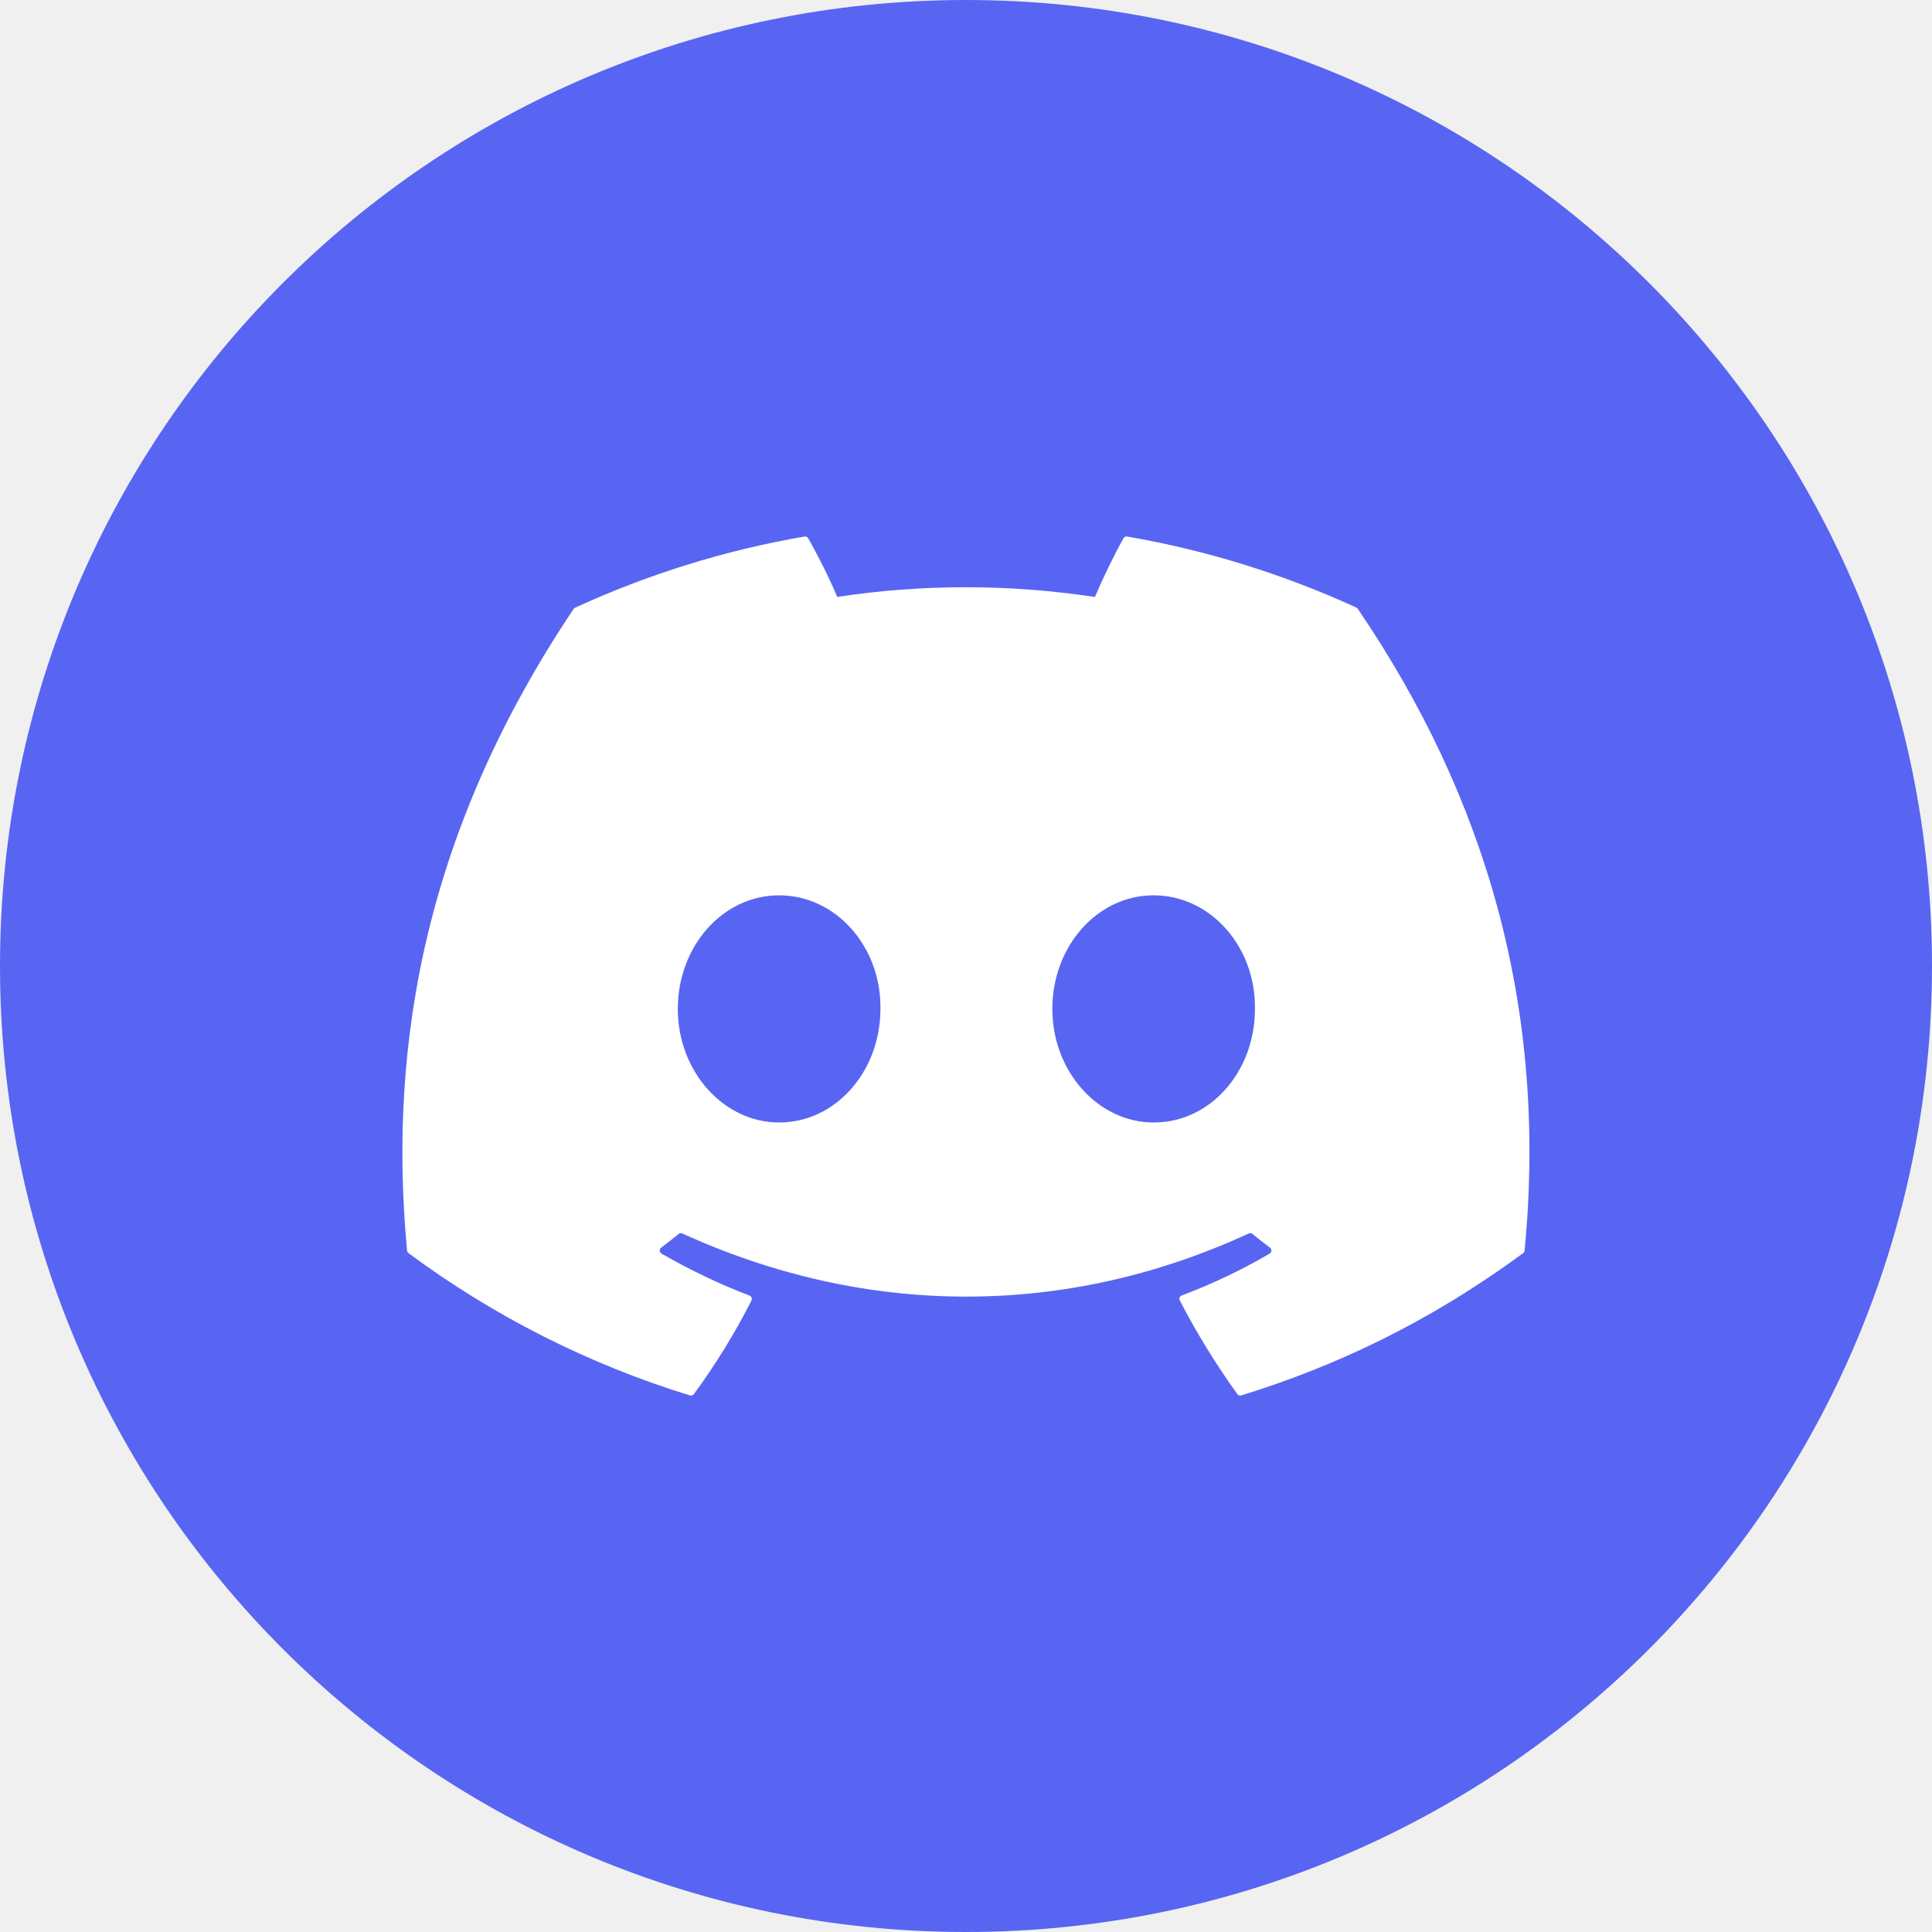
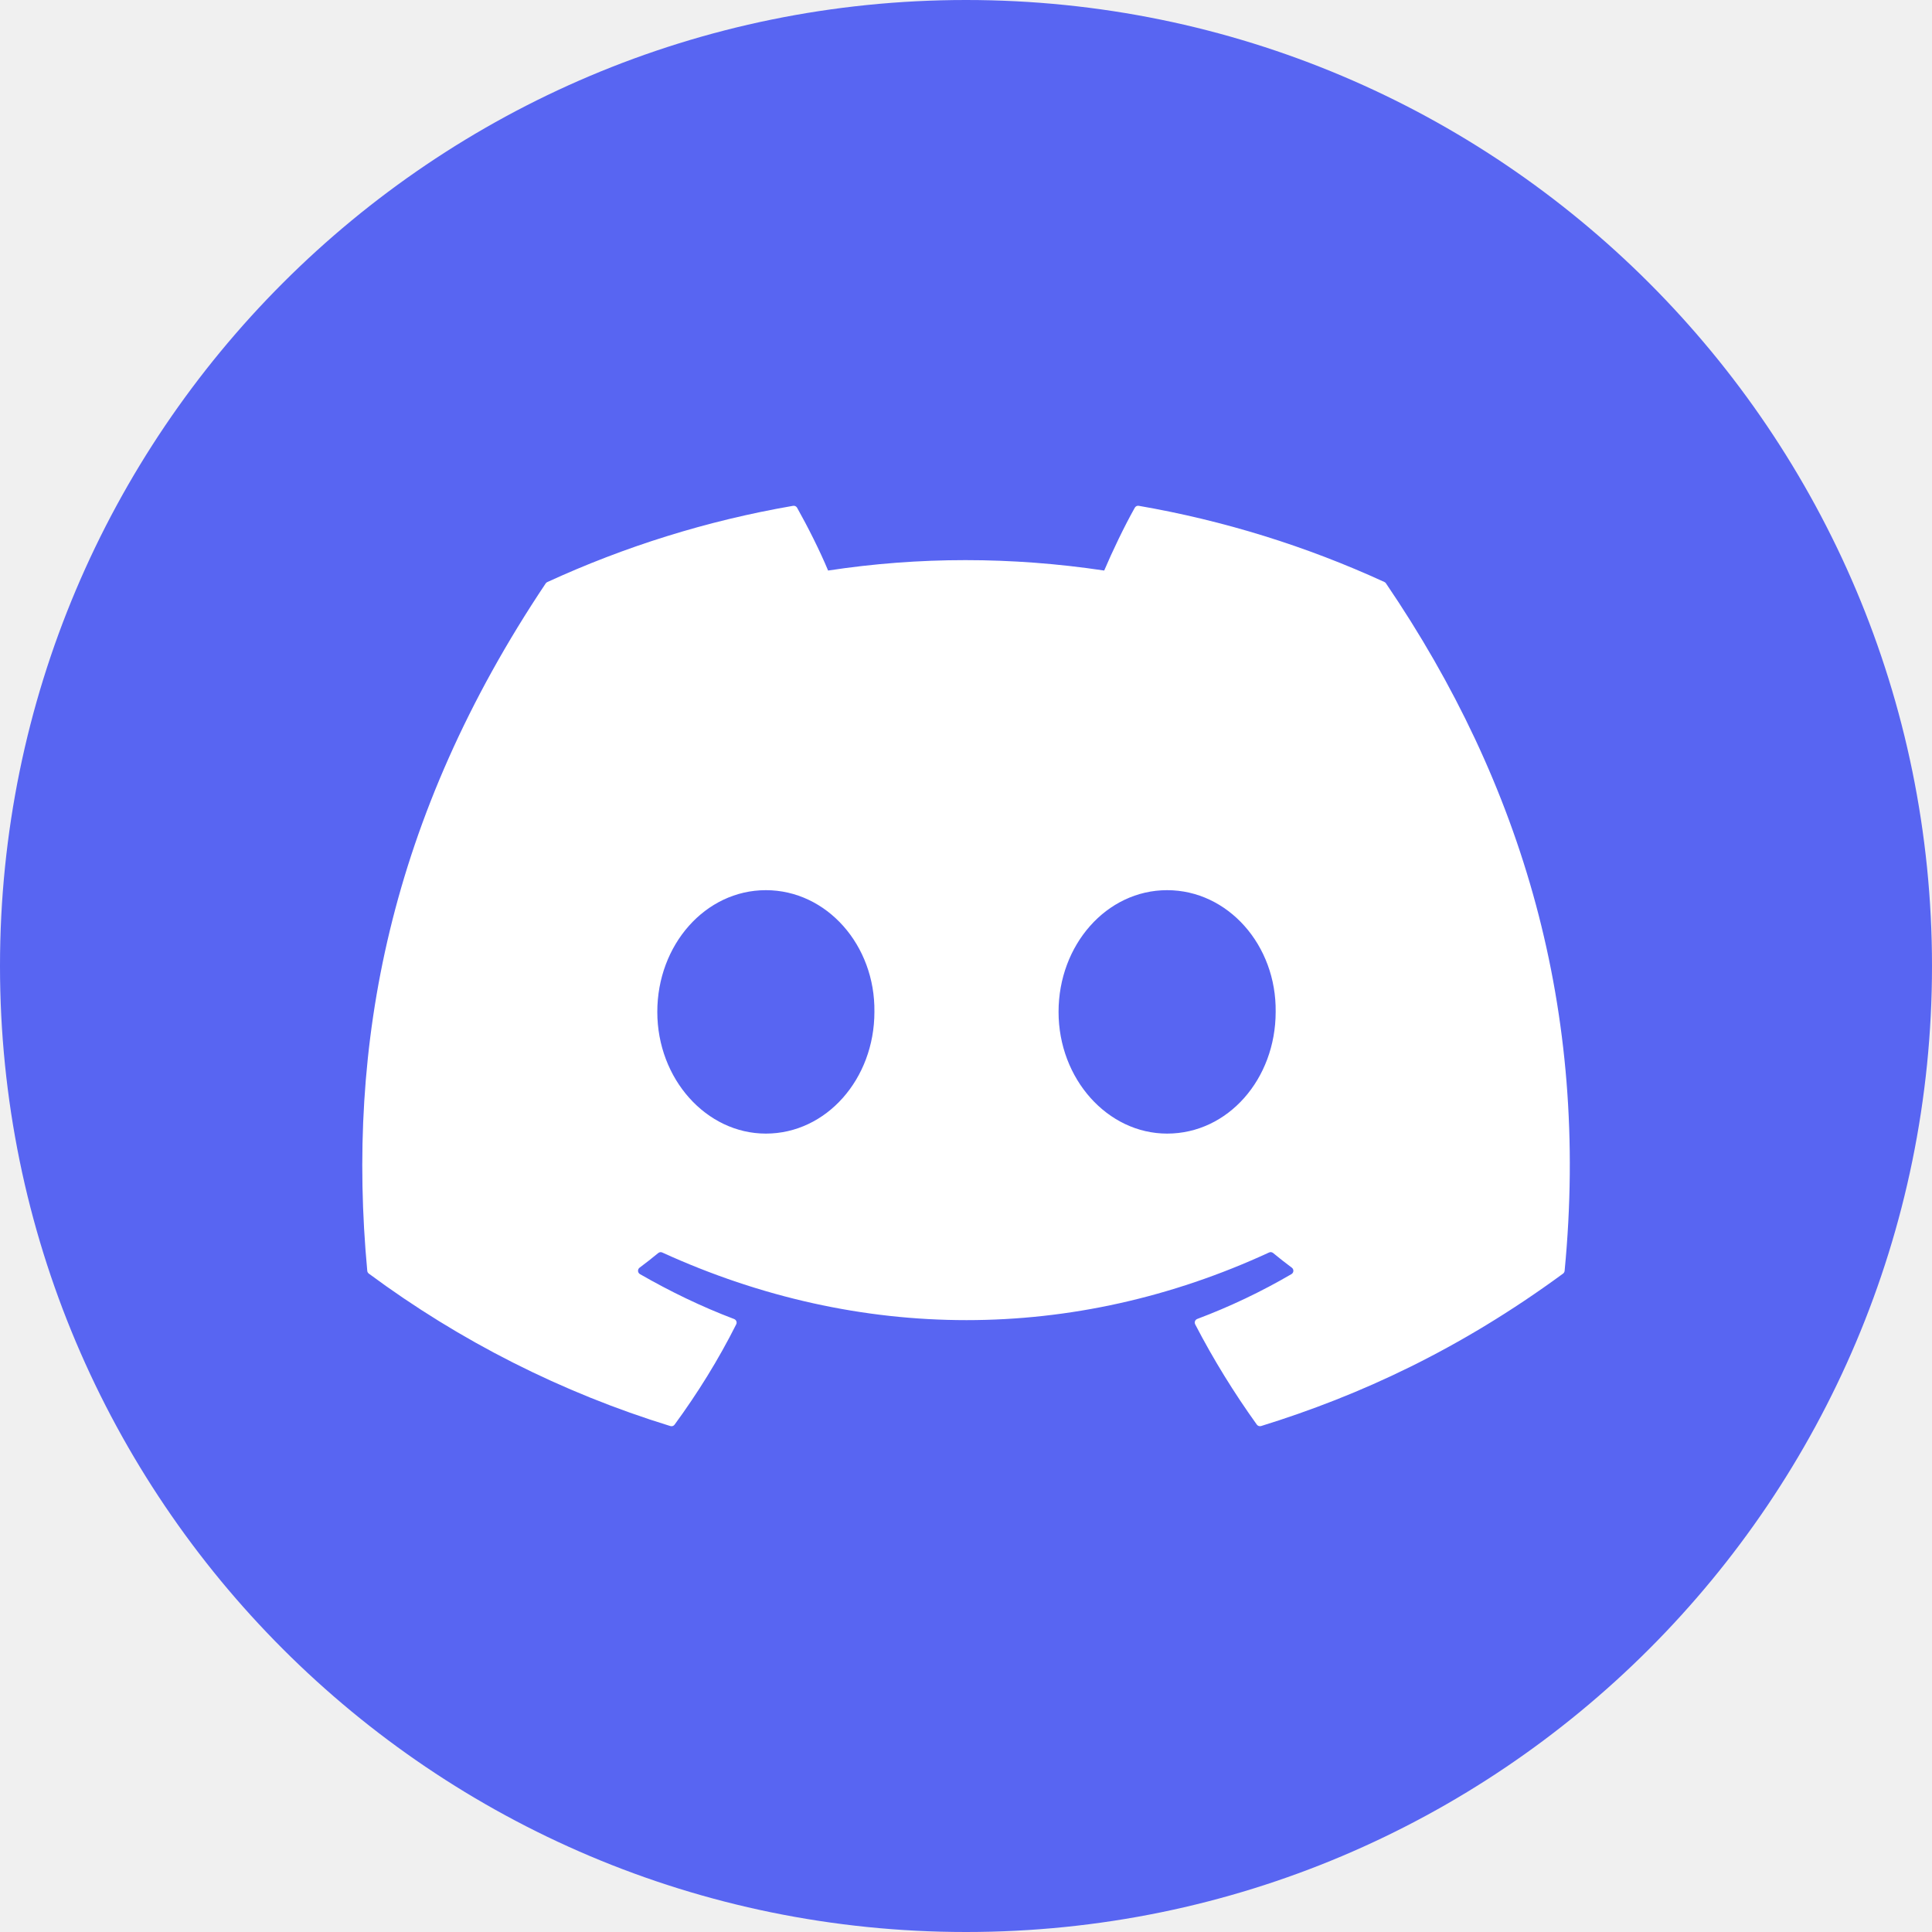
- <svg xmlns="http://www.w3.org/2000/svg" width="48" height="48" fill="none">
-   <path d="M24 48c13.255 0 24-10.745 24-24S37.255 0 24 0 0 10.745 0 24s10.745 24 24 24z" fill="#5865f2" />
-   <path d="M33.705 15.098a23.09 23.09 0 0 0-5.7-1.768c-.036-.007-.073.01-.092.043-.246.438-.519 1.009-.71 1.458-2.152-.322-4.294-.322-6.402 0-.191-.459-.474-1.02-.721-1.458a.09.09 0 0 0-.092-.043c-2 .344-3.914.948-5.7 1.768-.015.007-.029.018-.038.032-3.63 5.424-4.625 10.714-4.137 15.938.002.026.017.05.036.066a23.22 23.22 0 0 0 6.992 3.535c.036.011.075-.002.098-.032.539-.736 1.019-1.511 1.43-2.327.024-.048.001-.104-.049-.123-.762-.289-1.487-.641-2.184-1.041a.09.09 0 0 1-.009-.149c.147-.11.294-.224.434-.34.025-.021.061-.026.091-.012 4.583 2.092 9.544 2.092 14.073 0 .03-.014.065-.01.092.011.14.116.287.231.435.341a.09.09 0 0 1-.008.149 14.35 14.35 0 0 1-2.185 1.04c-.05.019-.072.077-.047.124.421.814.901 1.59 1.429 2.326.022.031.062.044.098.033 2.288-.708 4.608-1.776 7.003-3.535a.09.09 0 0 0 .036-.064c.584-6.04-.978-11.287-4.14-15.938-.008-.016-.021-.027-.036-.033zM19.357 27.888c-1.38 0-2.517-1.267-2.517-2.822s1.115-2.822 2.517-2.822c1.413 0 2.539 1.278 2.517 2.822 0 1.556-1.115 2.822-2.517 2.822zm9.305 0c-1.38 0-2.517-1.267-2.517-2.822s1.115-2.822 2.517-2.822c1.413 0 2.539 1.278 2.517 2.822 0 1.556-1.104 2.822-2.517 2.822z" fill="#fff" />
+ <svg xmlns="http://www.w3.org/2000/svg" width="32" height="32" fill="none" version="1.1" id="svg6">
+   <defs id="defs10" />
+   <path d="M 16,32 C 24.837,32 32,24.837 32,16 32,7.163 24.837,0 16,0 7.163,0 0,7.163 0,16 0,24.837 7.163,32 16,32 Z" fill="#5865f2" id="path2" style="stroke-width:0.667" />
+   <path d="M 22.933,9.641 A 16.492,16.492 0 0 0 18.862,8.378 c -0.026,-0.005 -0.052,0.007 -0.066,0.031 -0.176,0.313 -0.371,0.721 -0.507,1.041 -1.537,-0.23 -3.067,-0.23 -4.573,0 C 13.58,9.123 13.378,8.722 13.202,8.409 a 0.064,0.064 0 0 0 -0.066,-0.031 c -1.429,0.246 -2.796,0.677 -4.071,1.263 -0.011,0.005 -0.021,0.013 -0.027,0.023 -2.593,3.874 -3.303,7.652 -2.955,11.384 0.001,0.019 0.012,0.036 0.026,0.047 a 16.585,16.585 0 0 0 4.994,2.525 c 0.026,0.008 0.054,-0.001 0.07,-0.023 0.385,-0.526 0.728,-1.079 1.021,-1.662 0.017,-0.034 7.15e-4,-0.074 -0.035,-0.088 -0.544,-0.206 -1.062,-0.458 -1.56,-0.744 a 0.064,0.064 0 0 1 -0.006,-0.106 c 0.105,-0.079 0.21,-0.16 0.31,-0.243 0.018,-0.015 0.044,-0.019 0.065,-0.009 3.273,1.494 6.817,1.494 10.052,0 0.021,-0.01 0.046,-0.007 0.066,0.008 0.1,0.083 0.205,0.165 0.311,0.244 a 0.064,0.064 0 0 1 -0.006,0.106 10.25,10.25 0 0 1 -1.561,0.743 c -0.036,0.014 -0.051,0.055 -0.034,0.089 0.301,0.581 0.644,1.136 1.021,1.661 0.016,0.022 0.044,0.031 0.07,0.024 1.634,-0.506 3.291,-1.269 5.002,-2.525 a 0.064,0.064 0 0 0 0.026,-0.046 c 0.417,-4.314 -0.699,-8.062 -2.957,-11.384 -0.006,-0.011 -0.015,-0.019 -0.026,-0.024 z m -10.248,9.135 c -0.986,0 -1.798,-0.905 -1.798,-2.016 0,-1.111 0.796,-2.016 1.798,-2.016 1.009,0 1.813,0.913 1.798,2.016 0,1.111 -0.796,2.016 -1.798,2.016 z m 6.646,0 c -0.986,0 -1.798,-0.905 -1.798,-2.016 0,-1.111 0.796,-2.016 1.798,-2.016 1.009,0 1.813,0.913 1.798,2.016 0,1.111 -0.789,2.016 -1.798,2.016 z" fill="#ffffff" id="path4" style="stroke-width:0.714" />
</svg>
